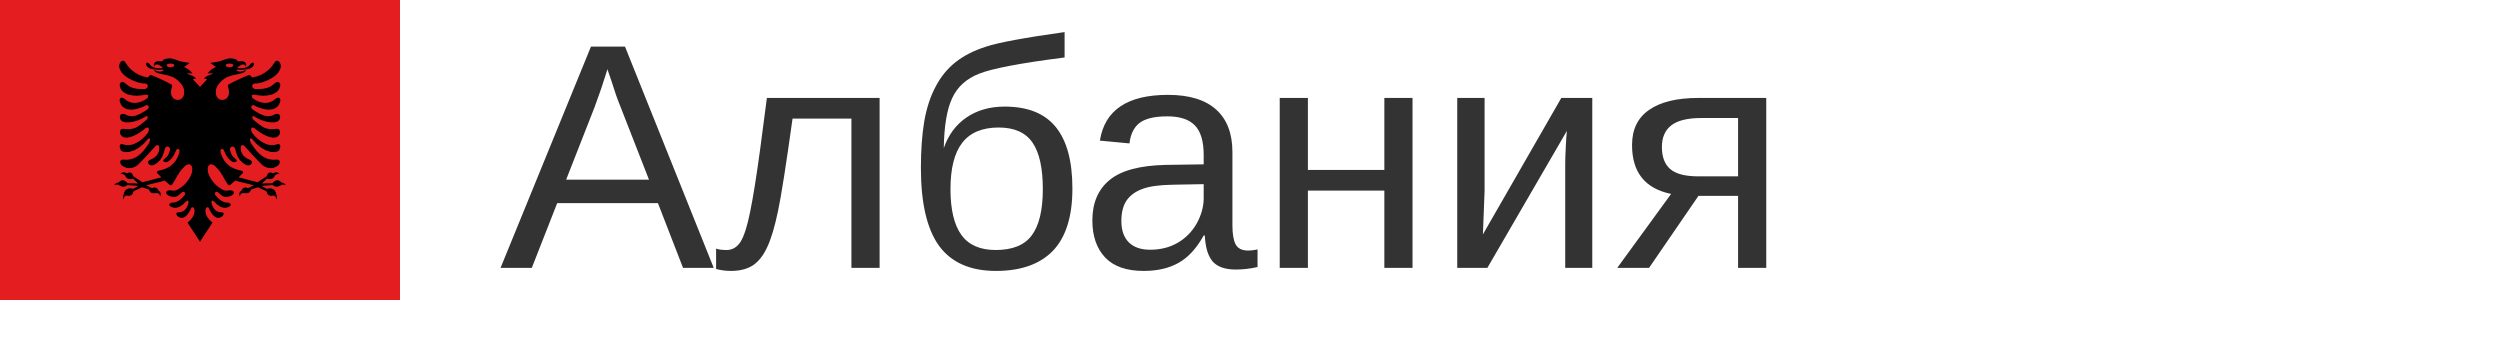
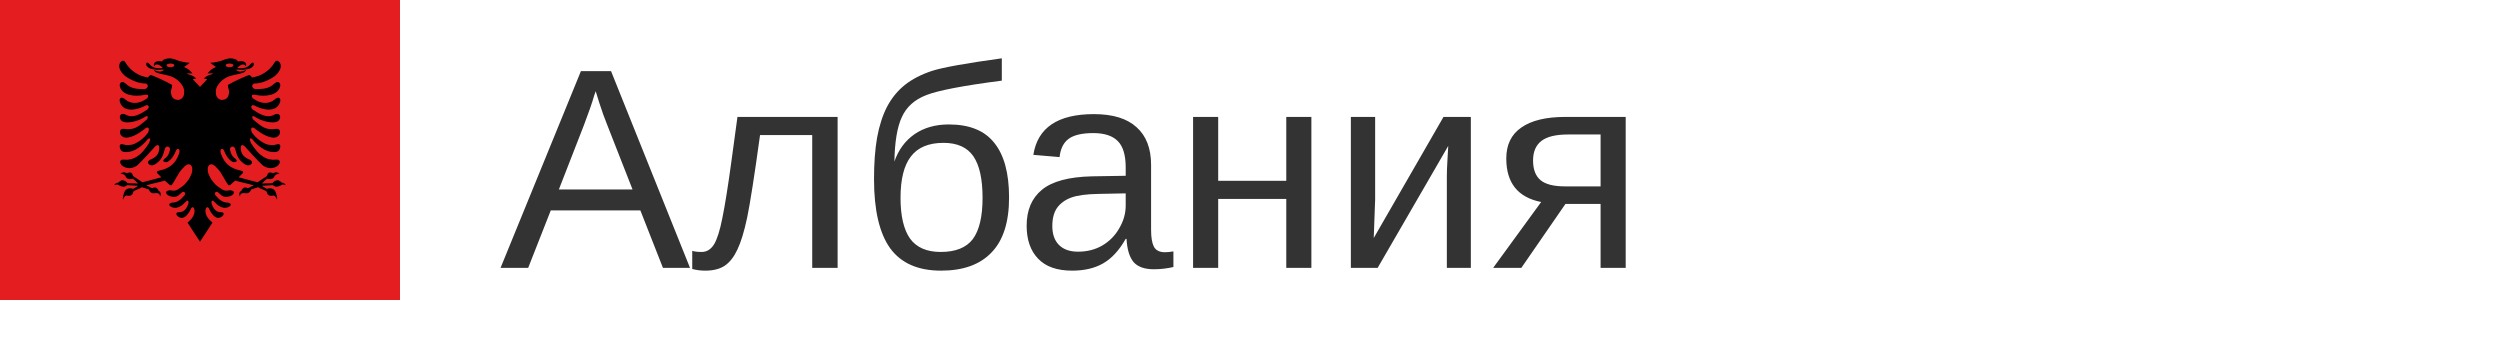
<svg xmlns="http://www.w3.org/2000/svg" xmlns:xlink="http://www.w3.org/1999/xlink" width="140px" height="20px">
  <g transform="scale(0.035)">
    <path fill="#e41e20" d="M0 0h640v480H0z" />
    <path id="a" d="M272 93.3c-4.6 0-12.3 1.5-12.2 5-13-2.1-14.3 3.2-13.5 8 1.2-1.9 2.7-3 3.9-3.1 1.7-.3 3.5.3 5.4 1.4a21.6 21.6 0 014.8 4.1c-4.6 1.1-8.2.4-11.8-.2a16.5 16.5 0 01-5.7-2.4c-1.5-1-2-2-4.3-4.3-2.7-2.8-5.6-2-4.7 2.3 2.1 4 5.6 5.8 10 6.6 2.1.3 5.3 1 8.9 1 3.6 0 7.6-.5 9.8 0-1.3.8-2.8 2.3-5.8 2.8-3 .6-7.5-1.8-10.3-2.4.3 2.3 3.3 4.5 9.1 5.7 9.6 2 17.5 3.6 22.8 6.5a37.3 37.3 0 0110.9 9.2c4.7 5.5 5 9.8 5.2 10.8 1 8.8-2.1 13.8-7.9 15.4-2.8.7-8-.7-9.8-2.9-2-2.2-3.7-6-3.2-12 .5-2.2 3.1-8.3.9-9.5a273.7 273.7 0 00-32.3-15.1c-2.5-1-4.5 2.4-5.3 3.8a50.2 50.2 0 01-36-23.7c-4.2-7.6-11.3 0-10.1 7.3 1.9 8 8 13.8 15.4 18 7.5 4.1 17 8.2 26.5 8 5.2 1 5.1 7.6-1 8.9-12.1 0-21.8-.2-30.9-9-6.9-6.3-10.7 1.2-8.8 5.4 3.4 13.1 22.1 16.8 41 12.6 7.4-1.2 3 6.6 1 6.7-8 5.7-22.1 11.2-34.6 0-5.7-4.4-9.6-.8-7.4 5.5 5.5 16.5 26.7 13 41.2 5 3.7-2.1 7.1 2.7 2.6 6.4-18.1 12.6-27.1 12.8-35.3 8-10.2-4.1-11 7.2-5 11 6.7 4 23.8 1 36.4-7 5.4-4 5.6 2.3 2.2 4.8-14.9 12.9-20.8 16.3-36.3 14.2-7.7-.6-7.6 8.9-1.6 12.6 8.3 5.1 24.5-3.3 37-13.8 5.3-2.8 6.2 1.8 3.6 7.3a53.9 53.9 0 01-21.8 18c-7 2.7-13.6 2.3-18.3.7-5.8-2-6.5 4-3.3 9.4 1.9 3.3 9.8 4.3 18.4 1.3 8.6-3 17.8-10.2 24.1-18.5 5.5-4.9 4.9 1.6 2.3 6.2-12.6 20-24.2 27.4-39.5 26.2-6.7-1.2-8.3 4-4 9 7.6 6.2 17 6 25.4-.2 7.3-7 21.4-22.4 28.8-30.6 5.2-4.1 6.9 0 5.3 8.4-1.4 4.8-4.8 10-14.3 13.6-6.5 3.7-1.6 8.8 3.2 9 2.7 0 8.1-3.2 12.3-7.8 5.4-6.2 5.8-10.3 8.8-19.9 2.8-4.6 7.9-2.4 7.9 2.4-2.5 9.6-4.5 11.3-9.5 15.2-4.7 4.5 3.3 6 6 4.1 7.8-5.2 10.6-12 13.2-18.2 2-4.4 7.4-2.3 4.8 5-6 17.4-16 24.2-33.3 27.8-1.7.3-2.8 1.3-2.2 3.3l7 7c-10.7 3.2-19.4 5-30.2 8l-14.8-9.8c-1.3-3.2-2-8.2-9.8-4.7-5.2-2.4-7.7-1.5-10.6 1 4.2 0 6 1.2 7.7 3.1 2.2 5.7 7.2 6.3 12.3 4.7 3.3 2.7 5 4.9 8.4 7.7l-16.7-.5c-6-6.3-10.6-6-14.8-1-3.3.5-4.6.5-6.8 4.4 3.4-1.4 5.6-1.8 7.1-.3 6.3 3.7 10.4 2.9 13.5 0l17.5 1.1c-2.2 2-5.2 3-7.5 4.8-9-2.6-13.8 1-15.4 8.3a17 17 0 00-1.2 9.3c.8-3 2.3-5.5 4.9-7 8 2 11-1.3 11.5-6.1 4-3.2 9.8-3.9 13.7-7.1 4.6 1.4 6.8 2.3 11.4 3.8 1.6 5 5.3 6.9 11.3 5.6 7 .2 5.8 3.2 6.4 5.5 2-3.3 1.9-6.6-2.5-9.6-1.6-4.3-5.2-6.3-9.8-3.8-4.4-1.2-5.5-3-9.9-4.3 11-3.5 18.8-4.3 29.8-7.8l7.7 6.8c1.5.9 2.9 1.1 3.8 0 6.9-10 10-18.7 16.3-25.3 2.5-2.8 5.6-6.4 9-7.3 1.7-.5 3.8-.2 5.2 1.3 1.3 1.4 2.4 4.1 2 8.2-.7 5.7-2.1 7.6-3.7 11-1.7 3.5-3.6 5.6-5.7 8.3-4 5.3-9.4 8.4-12.6 10.5-6.4 4.1-9 2.3-14 2-6.4.7-8 3.8-2.8 8.1 4.8 2.6 9.2 2.9 12.8 2.2 3-.6 6.6-4.5 9.2-6.6 2.8-3.3 7.6.6 4.3 4.5-5.9 7-11.7 11.6-19 11.5-7.7 1-6.2 5.3-1.2 7.4 9.2 3.7 17.4-3.3 21.6-8 3.2-3.5 5.5-3.6 5 1.9-3.3 9.9-7.6 13.7-14.8 14.2-5.8-.6-5.9 4-1.6 7 9.6 6.6 16.6-4.8 19.9-11.6 2.3-6.2 5.9-3.3 6.3 1.8 0 6.9-3 12.4-11.3 19.4 6.3 10.1 13.7 20.4 20 30.5l19.2-214L320 139c-2-1.8-8.8-9.8-10.5-11-.7-.6-1-1-.1-1.4.9-.4 3-.8 4.5-1-4-4.1-7.6-5.4-15.3-7.6 1.9-.8 3.7-.4 9.3-.6a30.2 30.2 0 00-13.5-10.2c4.2-3 5-3.2 9.2-6.7a86.3 86.3 0 01-19.5-3.8 37.4 37.4 0 00-12-3.4zm.8 8.4c3.8 0 6.1 1.3 6.1 2.9 0 1.6-2.3 2.9-6.1 2.9s-6.2-1.5-6.2-3c0-1.6 2.4-2.8 6.2-2.8z" />
    <use width="100%" height="100%" transform="matrix(-1 0 0 1 640 0)" xlink:href="#a" />
  </g>
-   <text x="28" y="15" font-size="18px" font-family="arial" fill="#333">Албания</text>
+   <text x="28" y="15" font-size="16px" font-family="arial" fill="#333">Албания</text>
</svg>
